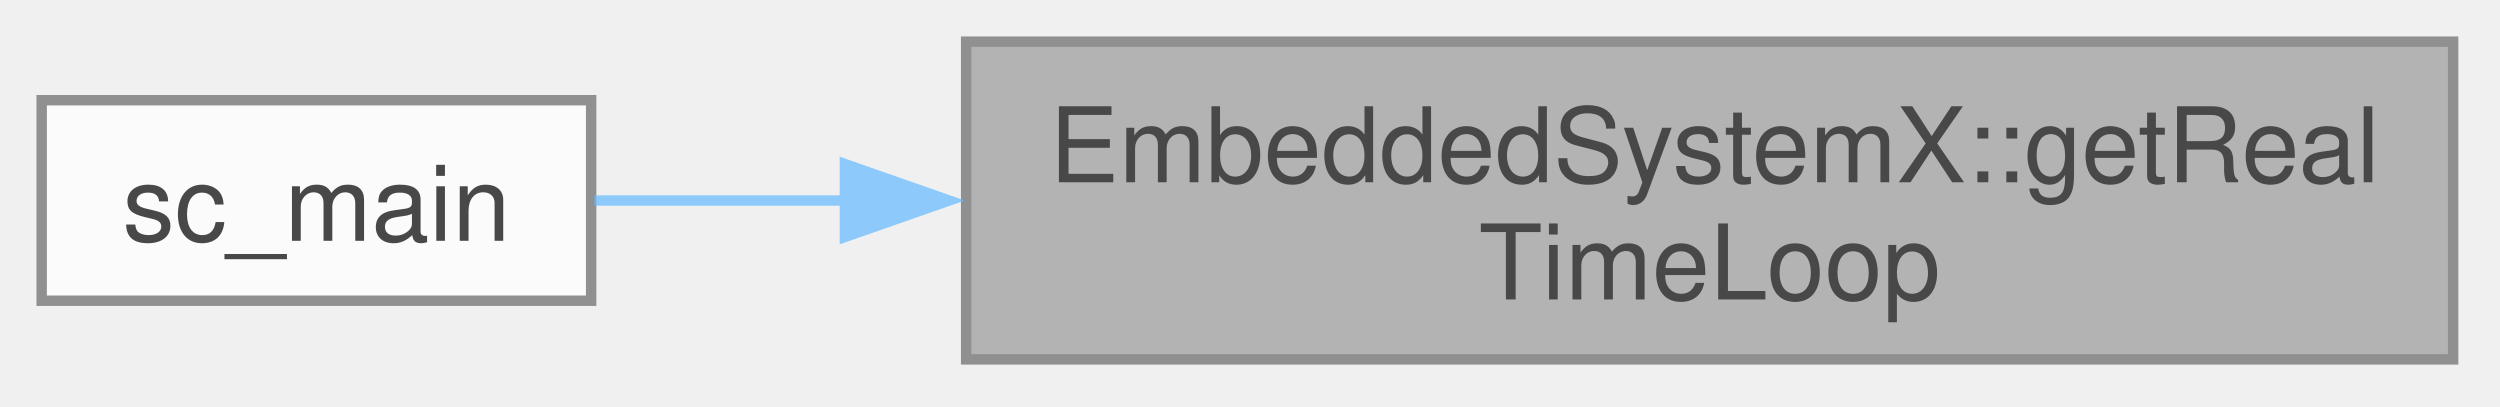
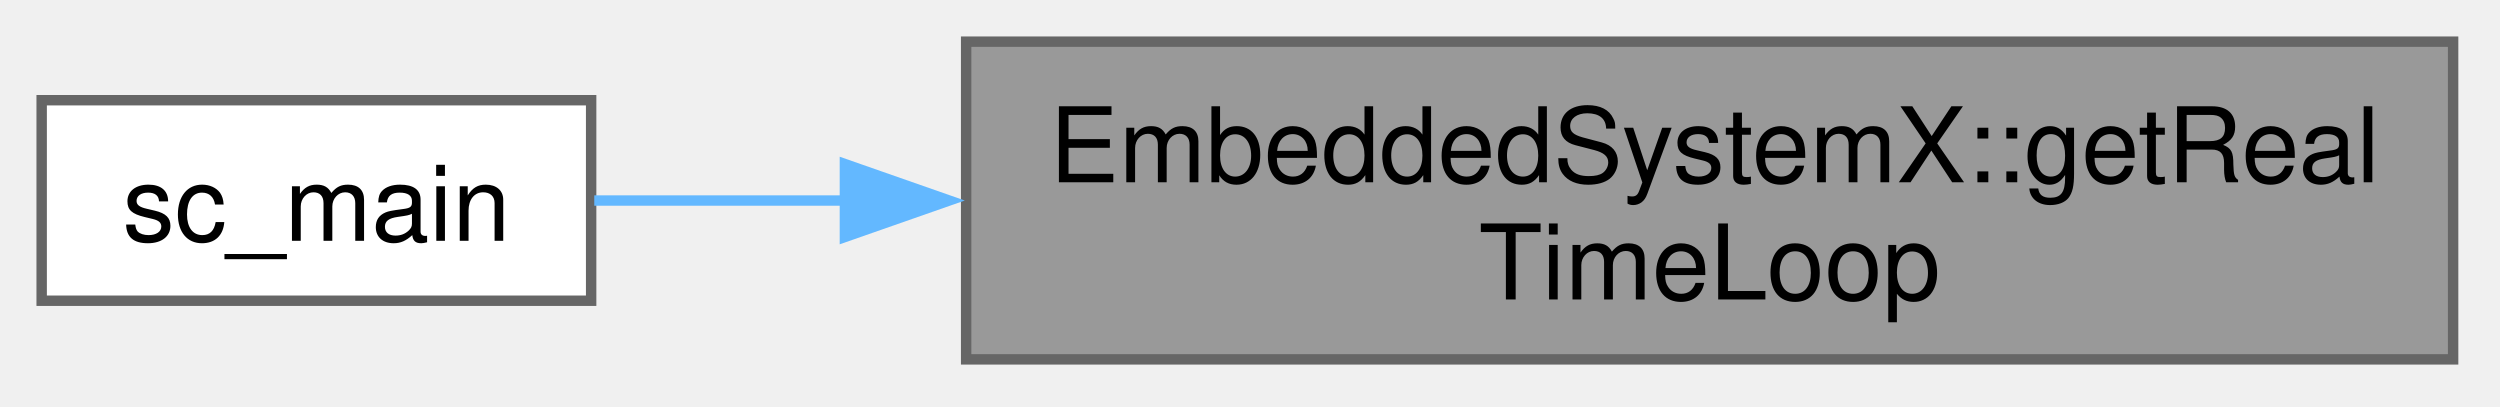
<svg xmlns="http://www.w3.org/2000/svg" xmlns:xlink="http://www.w3.org/1999/xlink" width="240pt" height="39pt" viewBox="0.00 0.00 240.00 39.00">
-   <svg id="main" version="1.1" xml:space="preserve">
-     <style type="text/css">
- .node, .edge {opacity: 0.7;}
- .node.selected, .edge.selected {opacity: 1;}
- .edge:hover path { stroke: red; }
- .edge:hover polygon { stroke: red; fill: red; }
- </style>
-     <svg id="graph" class="graph">
-       <g id="graph0" class="graph" transform="scale(1 1) rotate(0) translate(4 34.5)">
-         <g id="Node000001" class="node">
-           <g id="a_Node000001">
-             <a xlink:title=" ">
-               <polygon fill="#999999" stroke="#666666" points="231.5,-30.5 88.75,-30.5 88.75,0 231.5,0 231.5,-30.5" />
-               <text xml:space="preserve" text-anchor="start" x="96.75" y="-17" font-family="Helvetica,sans-Serif" font-size="10.00">EmbeddedSystemX::getReal</text>
-               <text xml:space="preserve" text-anchor="middle" x="160.12" y="-5.75" font-family="Helvetica,sans-Serif" font-size="10.00">TimeLoop</text>
-             </a>
-           </g>
-         </g>
-         <g id="Node000002" class="node">
-           <g id="a_Node000002">
-             <a xlink:href="main_8cpp.html#ae180a4b1432442d1b26d5227d7f0fdaa" target="_top" xlink:title=" ">
-               <polygon fill="white" stroke="#666666" points="52.75,-24.88 0,-24.88 0,-5.63 52.75,-5.63 52.75,-24.88" />
-               <text xml:space="preserve" text-anchor="middle" x="26.38" y="-11.38" font-family="Helvetica,sans-Serif" font-size="10.00">sc_main</text>
-             </a>
-           </g>
-         </g>
-         <g id="edge1_Node000001_Node000002" class="edge">
-           <g id="a_edge1_Node000001_Node000002">
-             <a xlink:title=" ">
-               <path fill="none" stroke="#63b8ff" d="M77.11,-15.25C68.48,-15.25 60.25,-15.25 53.05,-15.25" />
-               <polygon fill="#63b8ff" stroke="#63b8ff" points="77.11,-18.75 87.11,-15.25 77.11,-11.75 77.11,-18.75" />
-             </a>
-           </g>
-         </g>
+   <g id="graph0" class="graph" transform="scale(1 1) rotate(0) translate(4 34.5)">
+     <g id="Node000001" class="node">
+       <g id="a_Node000001">
+         <a xlink:title=" ">
+           <polygon fill="#999999" stroke="#666666" points="231.5,-30.5 88.75,-30.5 88.75,0 231.5,0 231.5,-30.5" />
+           <text xml:space="preserve" text-anchor="start" x="96.75" y="-17" font-family="Helvetica,sans-Serif" font-size="10.00">EmbeddedSystemX::getReal</text>
+           <text xml:space="preserve" text-anchor="middle" x="160.12" y="-5.75" font-family="Helvetica,sans-Serif" font-size="10.00">TimeLoop</text>
+         </a>
      </g>
-     </svg>
-   </svg>
-   <style type="text/css">
- 
- [data-mouse-over-selected='false'] { opacity: 0.7; }
- [data-mouse-over-selected='true']  { opacity: 1.0; }
- 
- </style>
+     </g>
+     <g id="Node000002" class="node">
+       <g id="a_Node000002">
+         <a xlink:href="main_8cpp.html#ae180a4b1432442d1b26d5227d7f0fdaa" target="_top" xlink:title=" ">
+           <polygon fill="white" stroke="#666666" points="52.75,-24.88 0,-24.88 0,-5.63 52.75,-5.63 52.75,-24.88" />
+           <text xml:space="preserve" text-anchor="middle" x="26.38" y="-11.38" font-family="Helvetica,sans-Serif" font-size="10.00">sc_main</text>
+         </a>
+       </g>
+     </g>
+     <g id="edge1_Node000001_Node000002" class="edge">
+       <g id="a_edge1_Node000001_Node000002">
+         <a xlink:title=" ">
+           <path fill="none" stroke="#63b8ff" d="M77.11,-15.25C68.48,-15.25 60.25,-15.25 53.05,-15.25" />
+           <polygon fill="#63b8ff" stroke="#63b8ff" points="77.11,-18.75 87.11,-15.25 77.11,-11.75 77.11,-18.75" />
+         </a>
+       </g>
+     </g>
+   </g>
</svg>
